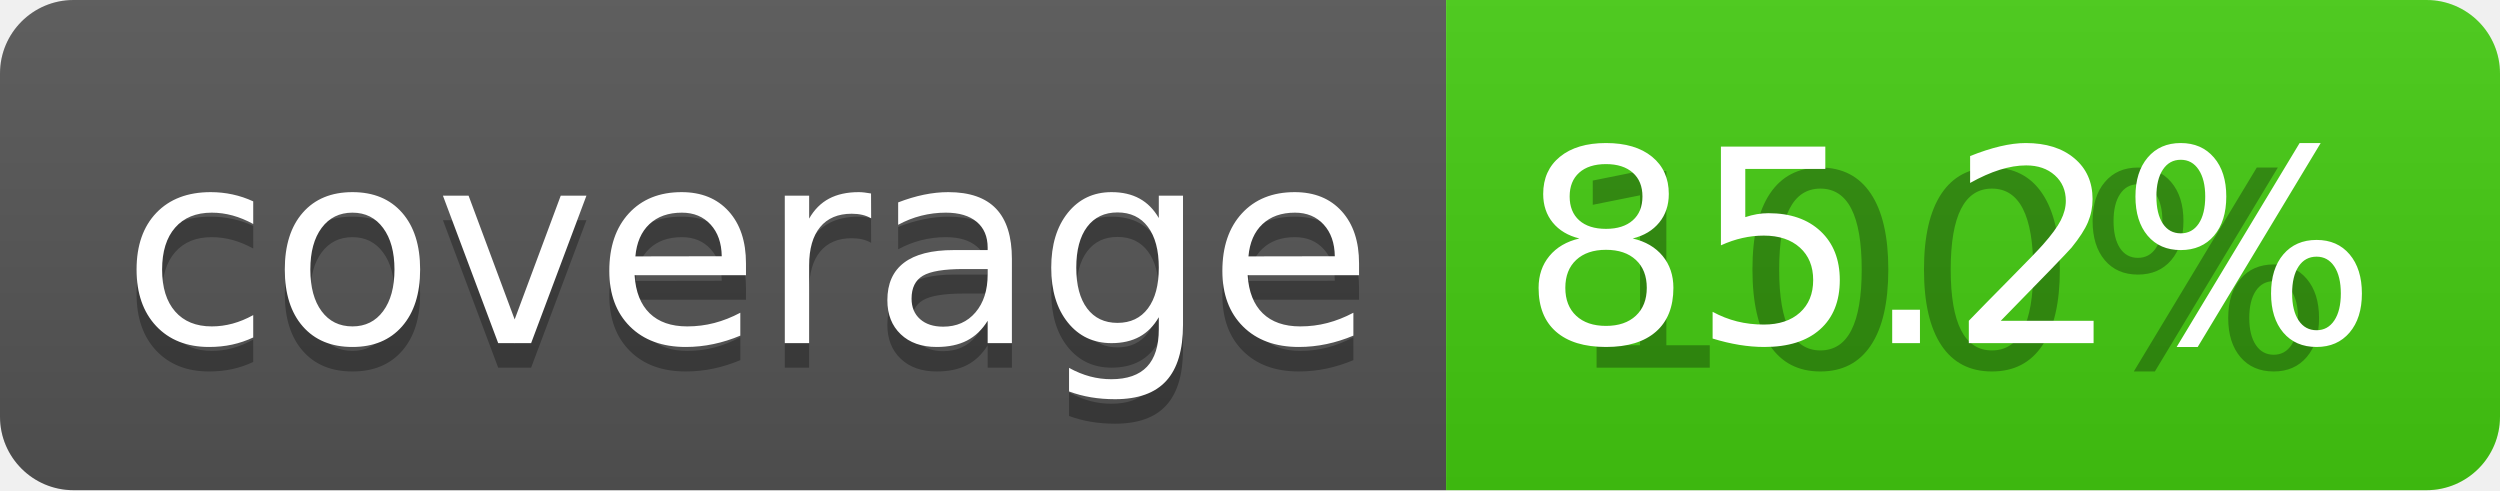
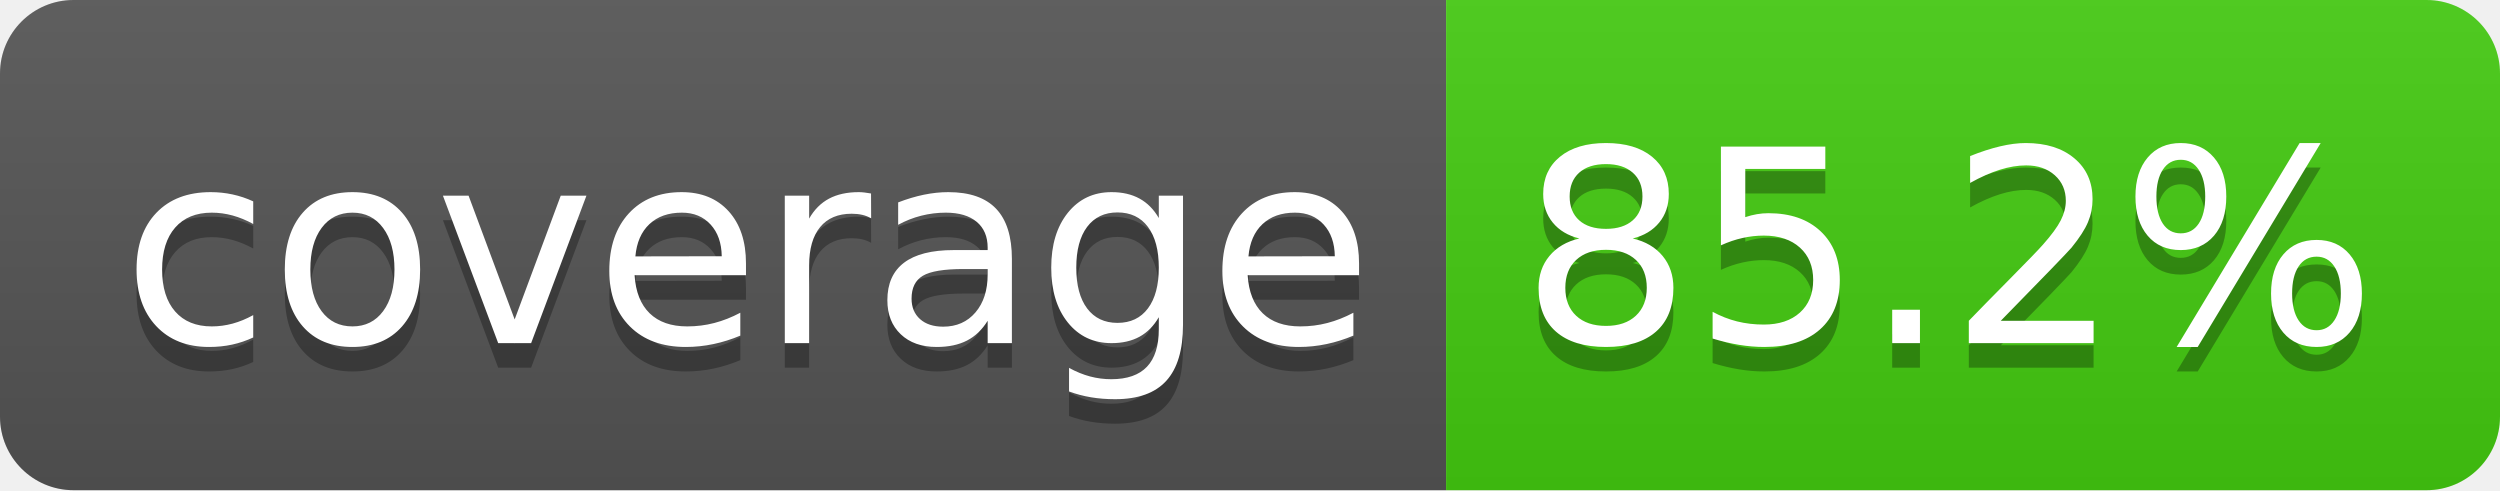
<svg xmlns="http://www.w3.org/2000/svg" width="102" height="20">
  <linearGradient id="b" x2="0" y2="100%">
    <stop offset="0" stop-color="#bbb" stop-opacity=".1" />
    <stop offset="1" stop-opacity=".1" />
  </linearGradient>
  <clipPath id="a">
    <rect width="102" height="20" rx="3" fill="#fff" />
  </clipPath>
  <g clip-path="url(#a)">
    <path fill="#555" d="M0 0h59v20H0z" />
    <path fill="#44cc11" d="M59 0h43v20H59z" />
    <path fill="url(#b)" d="M0 0h102v20H0z" />
  </g>
  <g fill="#fff" text-anchor="middle" font-family="DejaVu Sans,Verdana,Geneva,sans-serif" font-size="110">
    <text x="305" y="150" fill="#010101" fill-opacity=".3" transform="scale(.1)" textLength="490">coverage</text>
    <text x="305" y="140" transform="scale(.1)" textLength="490">coverage</text>
-     <text x="795" y="150" fill="#010101" fill-opacity=".3" transform="scale(.1)" textLength="330">100%</text>
+     <text x="795" y="150" fill="#010101" fill-opacity=".3" transform="scale(.1)" textLength="330">85.2%</text>
    <text x="795" y="140" transform="scale(.1)" textLength="330">85.2%</text>
  </g>
</svg>
